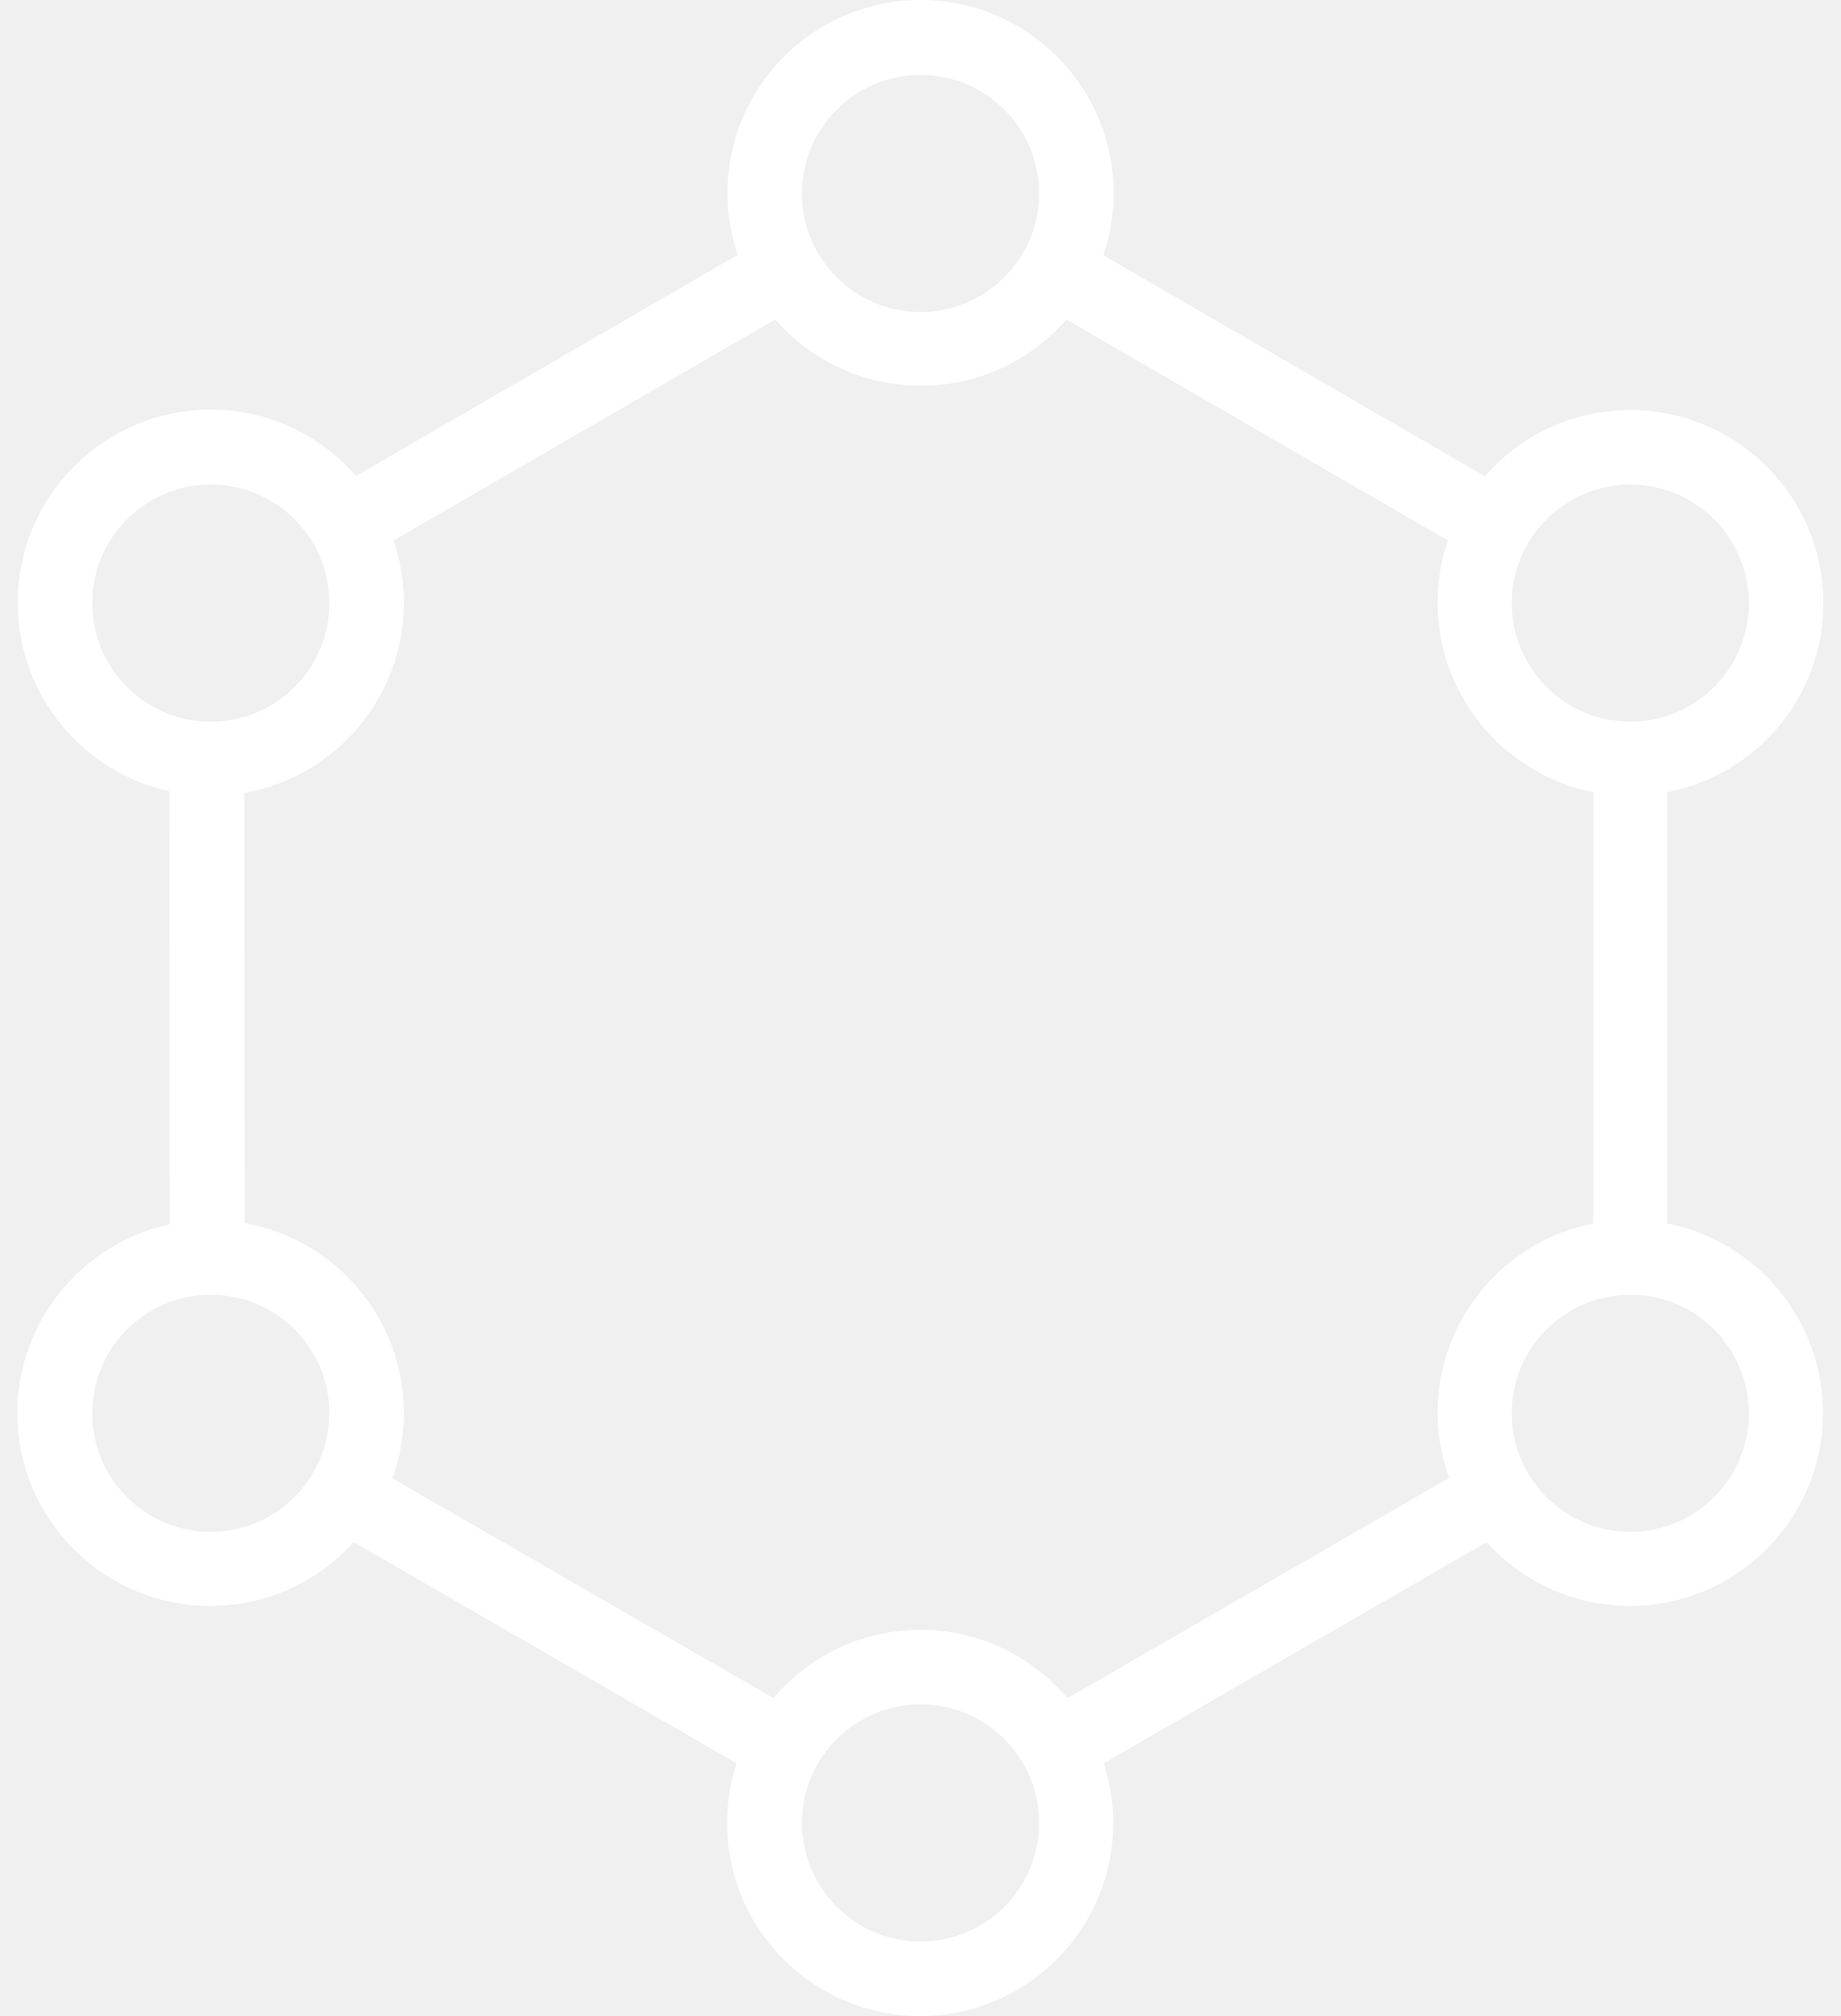
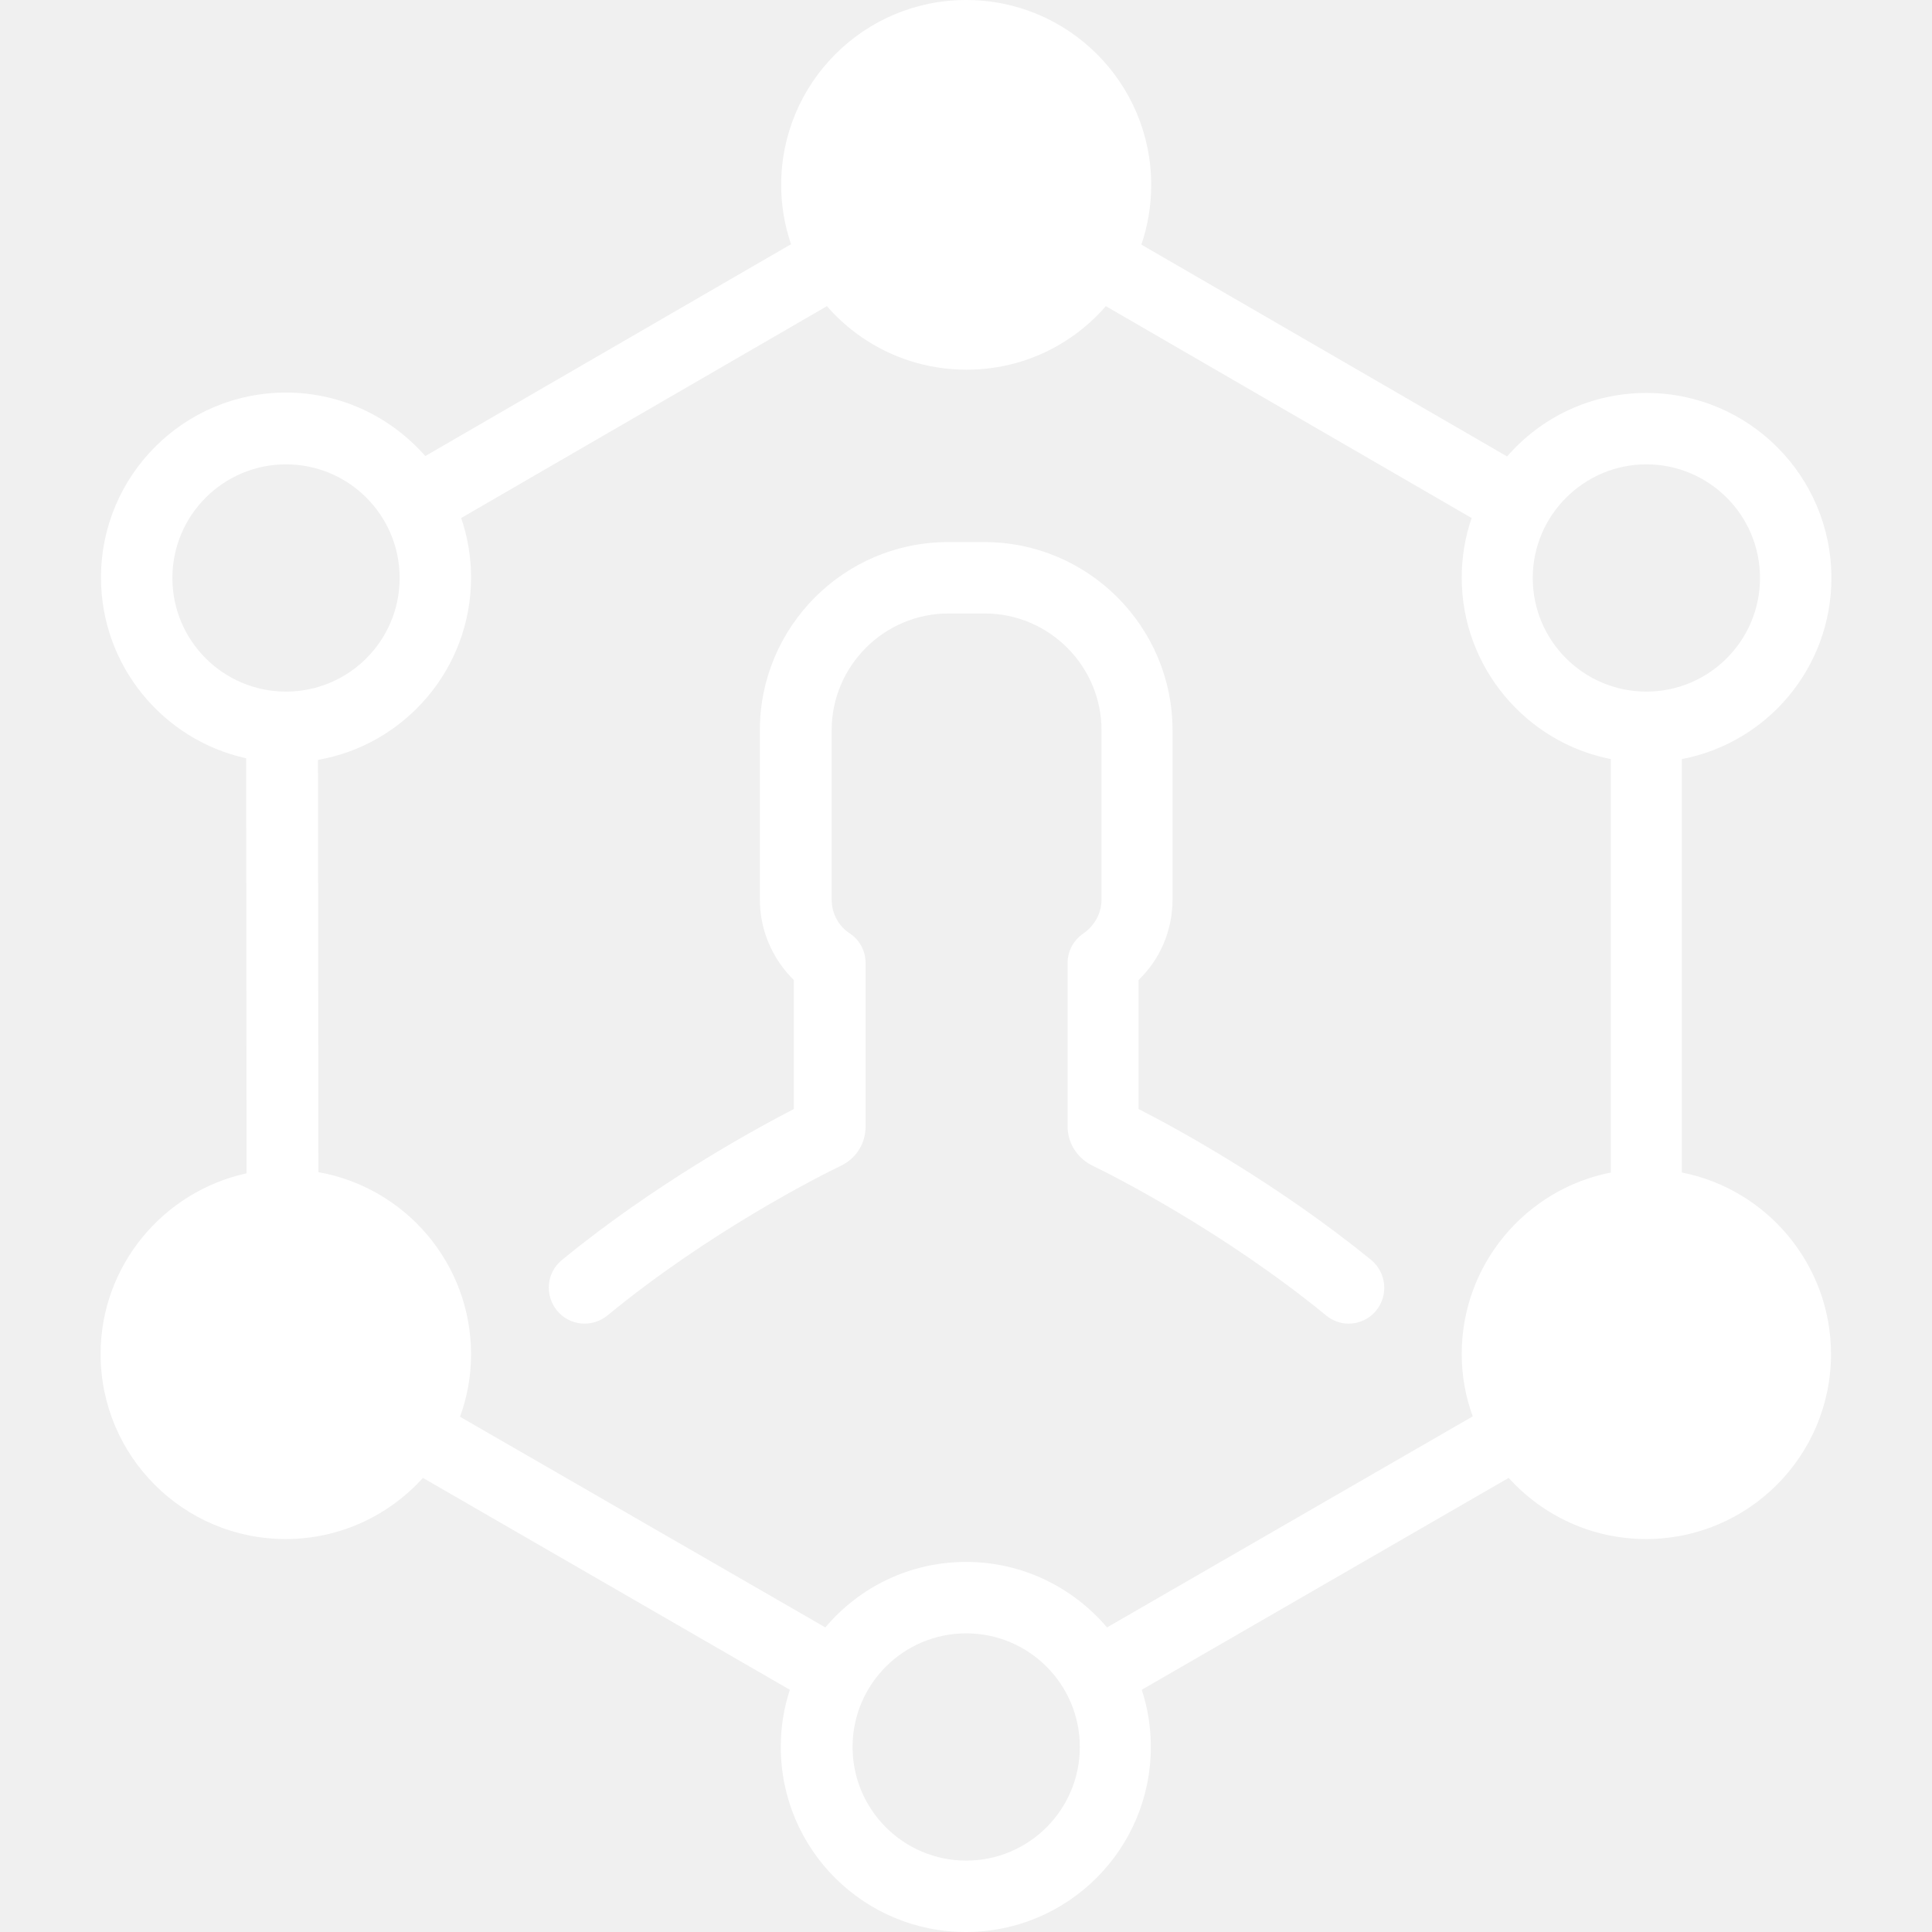
- <svg xmlns="http://www.w3.org/2000/svg" width="63" height="69" viewBox="0 0 63 69" fill="none">
-   <path d="M62.407 20.642C62.407 16.993 59.448 14.034 55.799 14.034C53.812 14.034 52.036 14.908 50.825 16.302L37.763 8.736C37.989 8.074 38.115 7.355 38.115 6.608C38.115 2.959 35.156 0 31.507 0C27.858 0 24.899 2.959 24.899 6.608C24.899 7.355 25.026 8.06 25.251 8.722L12.189 16.288C10.977 14.908 9.202 14.02 7.215 14.02C3.566 14.02 0.607 16.979 0.607 20.628C0.607 23.784 2.833 26.433 5.792 27.081L5.806 41.904C2.833 42.553 0.593 45.202 0.593 48.358C0.593 52.007 3.552 54.966 7.201 54.966C9.146 54.966 10.893 54.121 12.105 52.782L25.209 60.349C24.997 60.997 24.885 61.673 24.885 62.392C24.885 66.041 27.844 69 31.493 69C35.142 69 38.101 66.041 38.101 62.392C38.101 61.673 37.989 60.997 37.777 60.349L50.881 52.782C52.093 54.121 53.84 54.966 55.785 54.966C59.434 54.966 62.393 52.007 62.393 48.358C62.393 45.159 60.096 42.468 57.067 41.876V27.11C60.11 26.532 62.407 23.855 62.407 20.642ZM55.799 16.584C58.039 16.584 59.857 18.402 59.857 20.642C59.857 22.883 58.039 24.7 55.799 24.7C53.558 24.7 51.741 22.883 51.741 20.642C51.741 18.402 53.572 16.584 55.799 16.584ZM31.507 2.564C33.747 2.564 35.565 4.382 35.565 6.622C35.565 7.313 35.396 7.961 35.086 8.539C35.058 8.567 35.044 8.595 35.016 8.637C35.001 8.666 34.987 8.694 34.973 8.722C34.269 9.891 32.972 10.68 31.507 10.68C29.267 10.68 27.449 8.863 27.449 6.622C27.449 4.382 29.267 2.564 31.507 2.564ZM3.157 20.642C3.157 18.402 4.975 16.584 7.215 16.584C9.456 16.584 11.273 18.402 11.273 20.642C11.273 22.883 9.456 24.7 7.215 24.7C4.975 24.7 3.157 22.883 3.157 20.642ZM7.215 52.43C4.975 52.43 3.157 50.612 3.157 48.372C3.157 46.132 4.975 44.314 7.215 44.314C9.456 44.314 11.273 46.132 11.273 48.372C11.259 50.612 9.442 52.43 7.215 52.43ZM31.507 66.45C29.267 66.45 27.449 64.632 27.449 62.392C27.449 60.151 29.267 58.334 31.507 58.334C33.747 58.334 35.565 60.151 35.565 62.392C35.565 64.632 33.747 66.45 31.507 66.45ZM36.537 58.122C35.325 56.699 33.522 55.783 31.507 55.783C29.492 55.783 27.689 56.685 26.477 58.122L13.429 50.598C13.683 49.908 13.824 49.147 13.824 48.372C13.824 45.117 11.471 42.412 8.371 41.862L8.357 27.138C11.457 26.602 13.824 23.883 13.824 20.628C13.824 19.881 13.697 19.163 13.472 18.5L26.533 10.934C27.745 12.329 29.534 13.203 31.521 13.203C33.508 13.203 35.283 12.329 36.495 10.934L49.557 18.5C49.331 19.163 49.204 19.881 49.204 20.628C49.204 23.827 51.501 26.518 54.531 27.11V41.876C51.501 42.468 49.204 45.145 49.204 48.358C49.204 49.147 49.345 49.894 49.599 50.584L36.537 58.122ZM59.857 48.372C59.857 50.612 58.039 52.43 55.799 52.43C53.558 52.43 51.741 50.612 51.741 48.372C51.741 46.132 53.558 44.314 55.799 44.314C58.039 44.314 59.857 46.132 59.857 48.372Z" fill="white" />
+ <svg xmlns="http://www.w3.org/2000/svg" width="69" height="69" viewBox="0 0 69 69" fill="none">
+   <path d="M34.507 11.948C37.449 11.948 39.833 9.564 39.833 6.622C39.833 3.681 37.449 1.296 34.507 1.296C31.566 1.296 29.181 3.681 29.181 6.622C29.181 9.564 31.566 11.948 34.507 11.948Z" fill="white" />
+   <path d="M58.799 53.698C61.74 53.698 64.125 51.313 64.125 48.372C64.125 45.43 61.74 43.046 58.799 43.046C55.857 43.046 53.472 45.43 53.472 48.372C53.472 51.313 55.857 53.698 58.799 53.698Z" fill="white" />
+   <path d="M10.216 53.698C13.157 53.698 15.542 51.313 15.542 48.372C15.542 45.43 13.157 43.046 10.216 43.046C7.274 43.046 4.889 45.43 4.889 48.372C4.889 51.313 7.274 53.698 10.216 53.698Z" fill="white" />
+   <path d="M65.407 20.642C65.407 16.993 62.448 14.034 58.799 14.034C56.812 14.034 55.036 14.908 53.825 16.302L40.763 8.736C40.989 8.074 41.115 7.355 41.115 6.608C41.115 2.959 38.156 0 34.507 0C30.858 0 27.899 2.959 27.899 6.608C27.899 7.355 28.026 8.06 28.251 8.722L15.189 16.288C13.977 14.908 12.202 14.02 10.215 14.02C6.566 14.02 3.607 16.979 3.607 20.628C3.607 23.784 5.833 26.433 8.792 27.081L8.806 41.904C5.833 42.553 3.593 45.202 3.593 48.358C3.593 52.007 6.552 54.966 10.201 54.966C12.146 54.966 13.893 54.121 15.105 52.782L28.209 60.349C27.997 60.997 27.885 61.673 27.885 62.392C27.885 66.041 30.844 69 34.493 69C38.142 69 41.101 66.041 41.101 62.392C41.101 61.673 40.989 60.997 40.777 60.349L53.881 52.782C55.093 54.121 56.84 54.966 58.785 54.966C62.434 54.966 65.393 52.007 65.393 48.358C65.393 45.159 63.096 42.468 60.067 41.876V27.11C63.11 26.532 65.407 23.855 65.407 20.642ZM58.799 16.584C61.039 16.584 62.857 18.402 62.857 20.642C62.857 22.883 61.039 24.7 58.799 24.7C56.558 24.7 54.741 22.883 54.741 20.642C54.741 18.402 56.572 16.584 58.799 16.584ZM34.507 2.564C36.747 2.564 38.565 4.382 38.565 6.622C38.565 7.313 38.396 7.961 38.086 8.539C38.058 8.567 38.044 8.595 38.016 8.637C38.001 8.666 37.987 8.694 37.973 8.722C37.269 9.891 35.972 10.68 34.507 10.68C32.267 10.68 30.449 8.863 30.449 6.622C30.449 4.382 32.267 2.564 34.507 2.564ZM6.157 20.642C6.157 18.402 7.975 16.584 10.215 16.584C12.456 16.584 14.273 18.402 14.273 20.642C14.273 22.883 12.456 24.7 10.215 24.7C7.975 24.7 6.157 22.883 6.157 20.642ZM10.215 52.43C7.975 52.43 6.157 50.612 6.157 48.372C6.157 46.132 7.975 44.314 10.215 44.314C12.456 44.314 14.273 46.132 14.273 48.372C14.259 50.612 12.442 52.43 10.215 52.43ZM34.507 66.45C32.267 66.45 30.449 64.632 30.449 62.392C30.449 60.151 32.267 58.334 34.507 58.334C36.747 58.334 38.565 60.151 38.565 62.392C38.565 64.632 36.747 66.45 34.507 66.45ZM39.537 58.122C38.325 56.699 36.522 55.783 34.507 55.783C32.492 55.783 30.689 56.685 29.477 58.122L16.429 50.598C16.683 49.908 16.824 49.147 16.824 48.372C16.824 45.117 14.471 42.412 11.371 41.862L11.357 27.138C14.457 26.602 16.824 23.883 16.824 20.628C16.824 19.881 16.697 19.163 16.471 18.5L29.533 10.934C30.745 12.329 32.534 13.203 34.521 13.203C36.508 13.203 38.283 12.329 39.495 10.934L52.557 18.5C52.331 19.163 52.204 19.881 52.204 20.628C52.204 23.827 54.501 26.518 57.531 27.11V41.876C54.501 42.468 52.204 45.145 52.204 48.358C52.204 49.147 52.345 49.894 52.599 50.584L39.537 58.122ZM62.857 48.372C62.857 50.612 61.039 52.43 58.799 52.43C56.558 52.43 54.741 50.612 54.741 48.372C54.741 46.132 56.558 44.314 58.799 44.314C61.039 44.314 62.857 46.132 62.857 48.372Z" fill="white" />
+   <path d="M40.664 39.608V35C41.44 34.253 41.876 33.225 41.876 32.126V26.081C41.876 22.375 38.861 19.36 35.155 19.36H33.859C30.153 19.36 27.138 22.375 27.138 26.081V32.126C27.138 33.225 27.589 34.253 28.35 35V39.608C26.884 40.369 23.362 42.299 20.064 45.004C19.515 45.455 19.445 46.258 19.895 46.808C20.346 47.357 21.149 47.428 21.699 46.977C25.348 43.976 29.294 41.989 30.055 41.623C30.59 41.355 30.914 40.834 30.914 40.228V34.394C30.914 33.972 30.703 33.563 30.35 33.337C29.942 33.07 29.702 32.619 29.702 32.126V26.081C29.702 23.784 31.576 21.91 33.873 21.91H35.169C37.466 21.91 39.34 23.784 39.34 26.081V32.126C39.34 32.605 39.1 33.056 38.692 33.337C38.34 33.577 38.128 33.972 38.128 34.394V40.228C38.128 40.819 38.466 41.355 39.002 41.623C39.763 41.989 43.708 43.99 47.357 46.977C47.597 47.174 47.879 47.273 48.16 47.273C48.527 47.273 48.893 47.118 49.147 46.808C49.598 46.258 49.513 45.455 48.978 45.004C45.653 42.299 42.13 40.355 40.664 39.608Z" fill="white" />
</svg>
